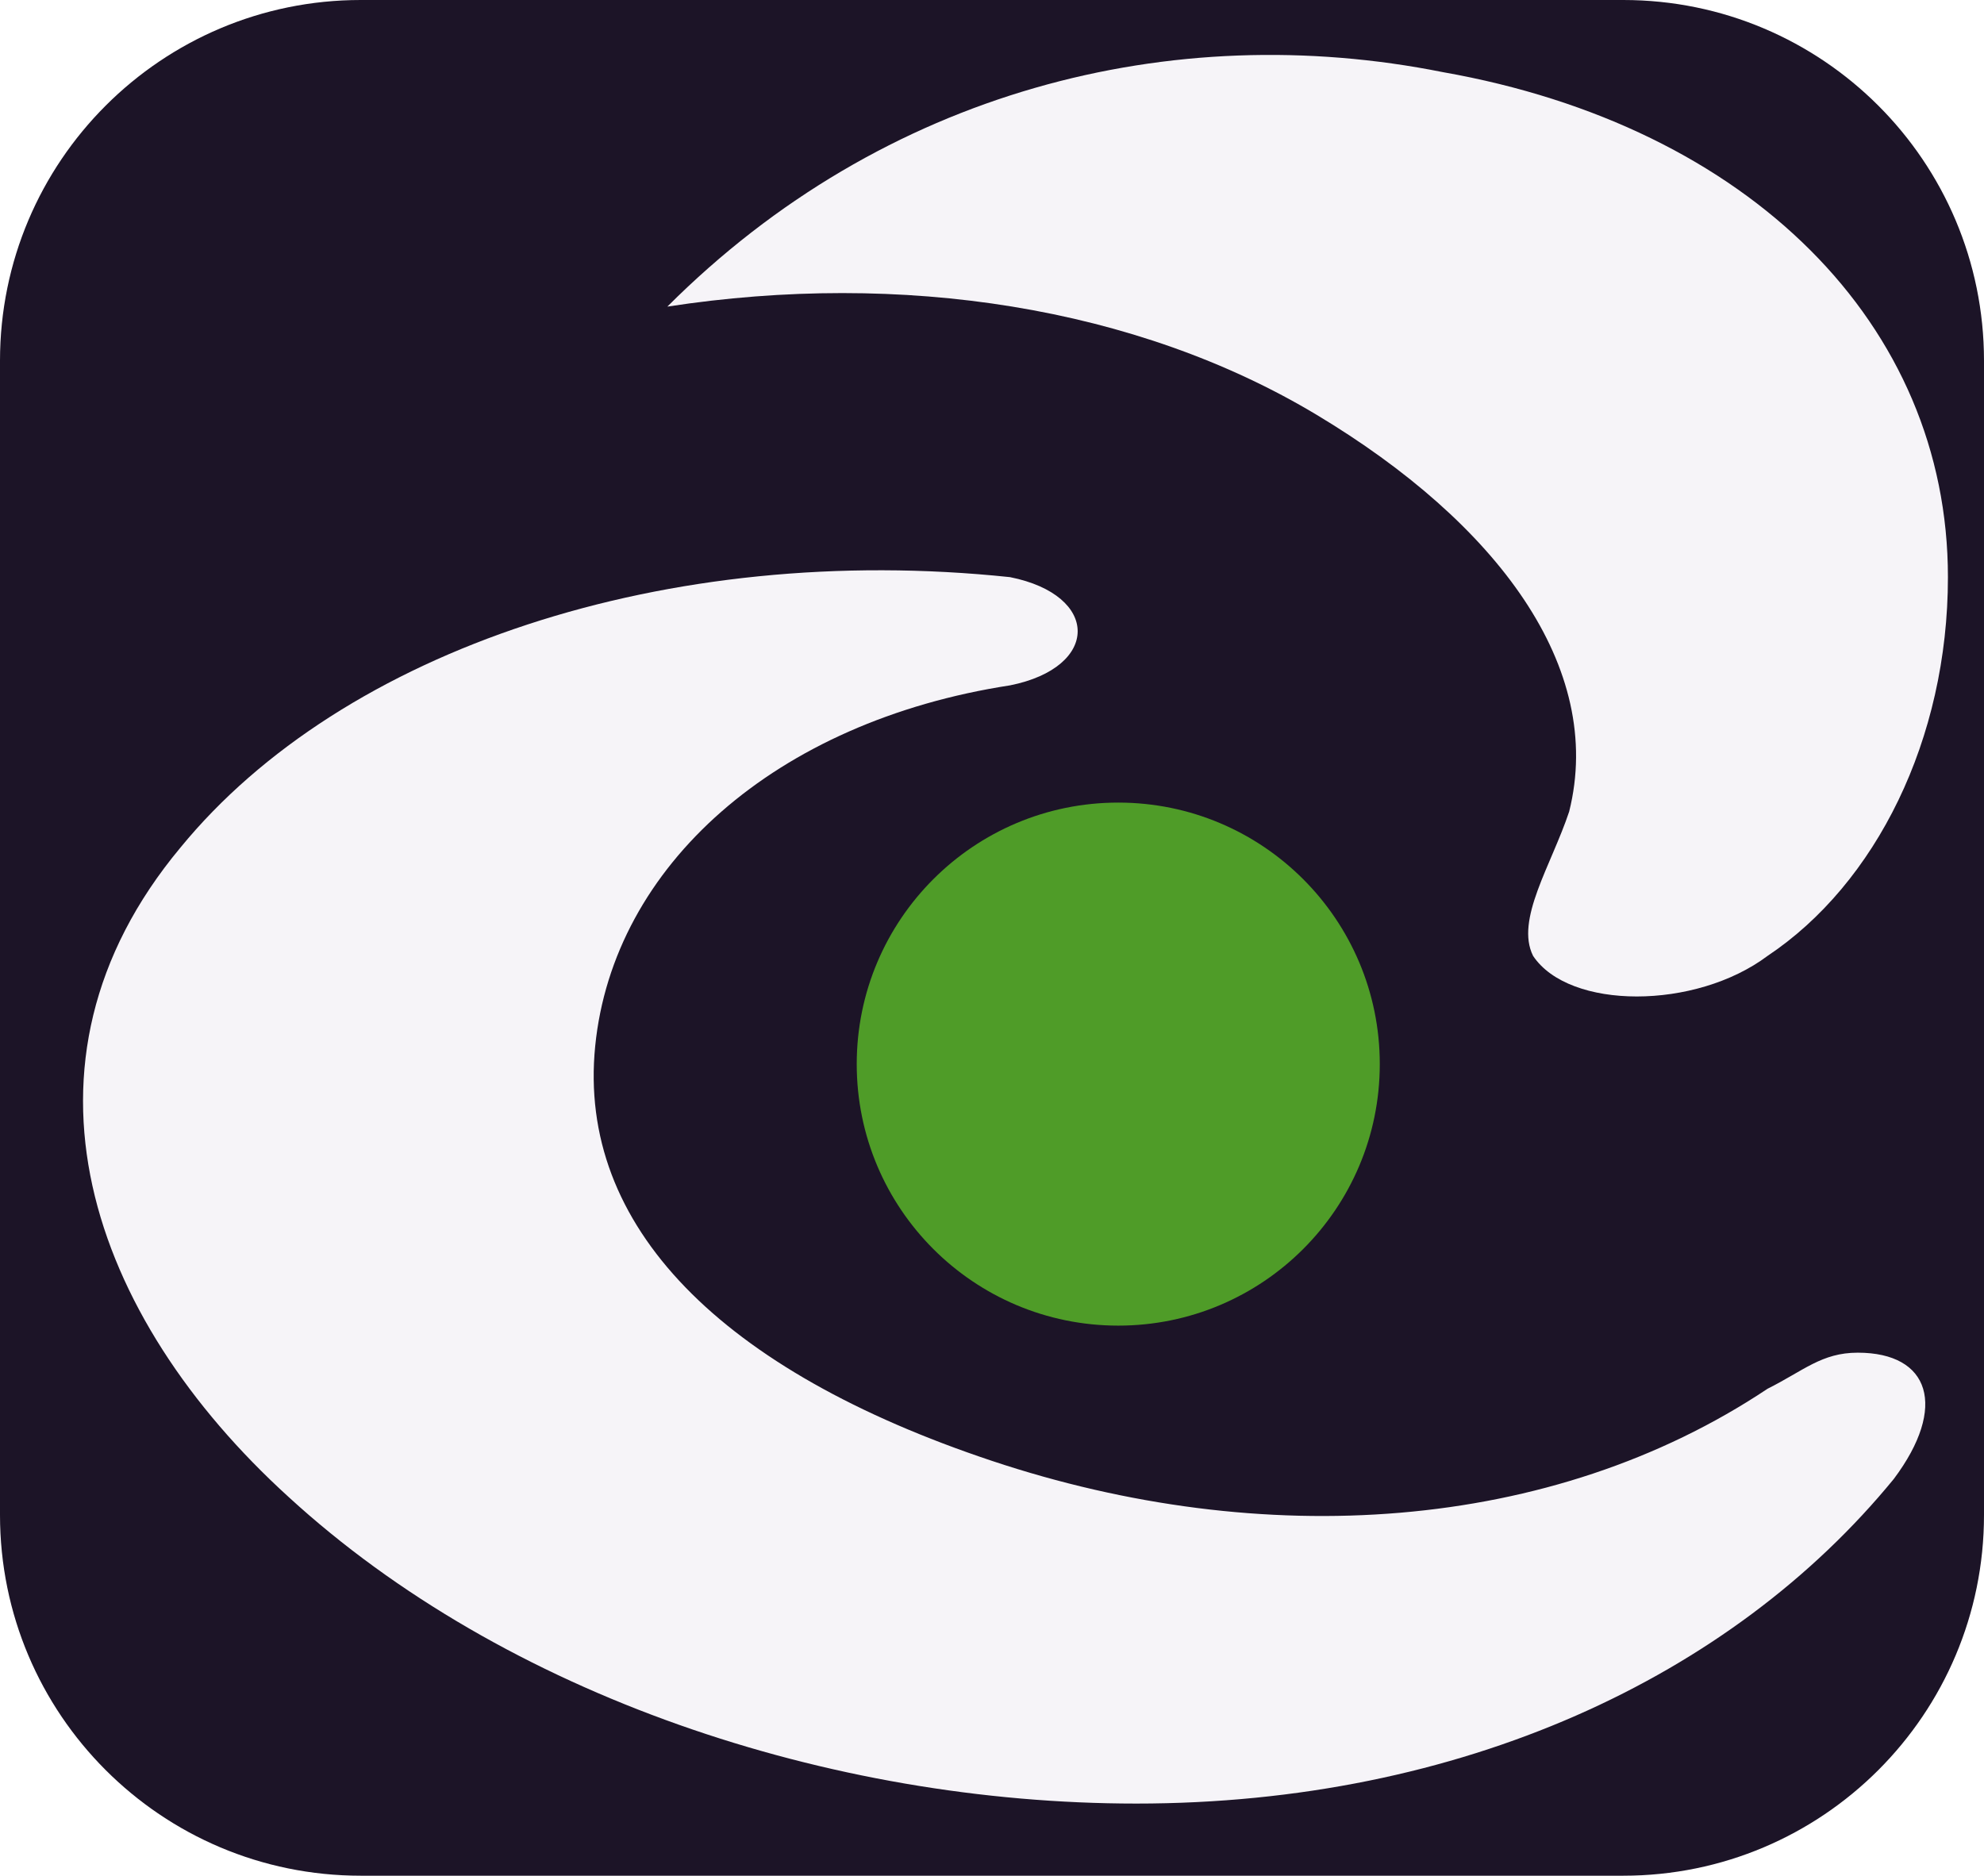
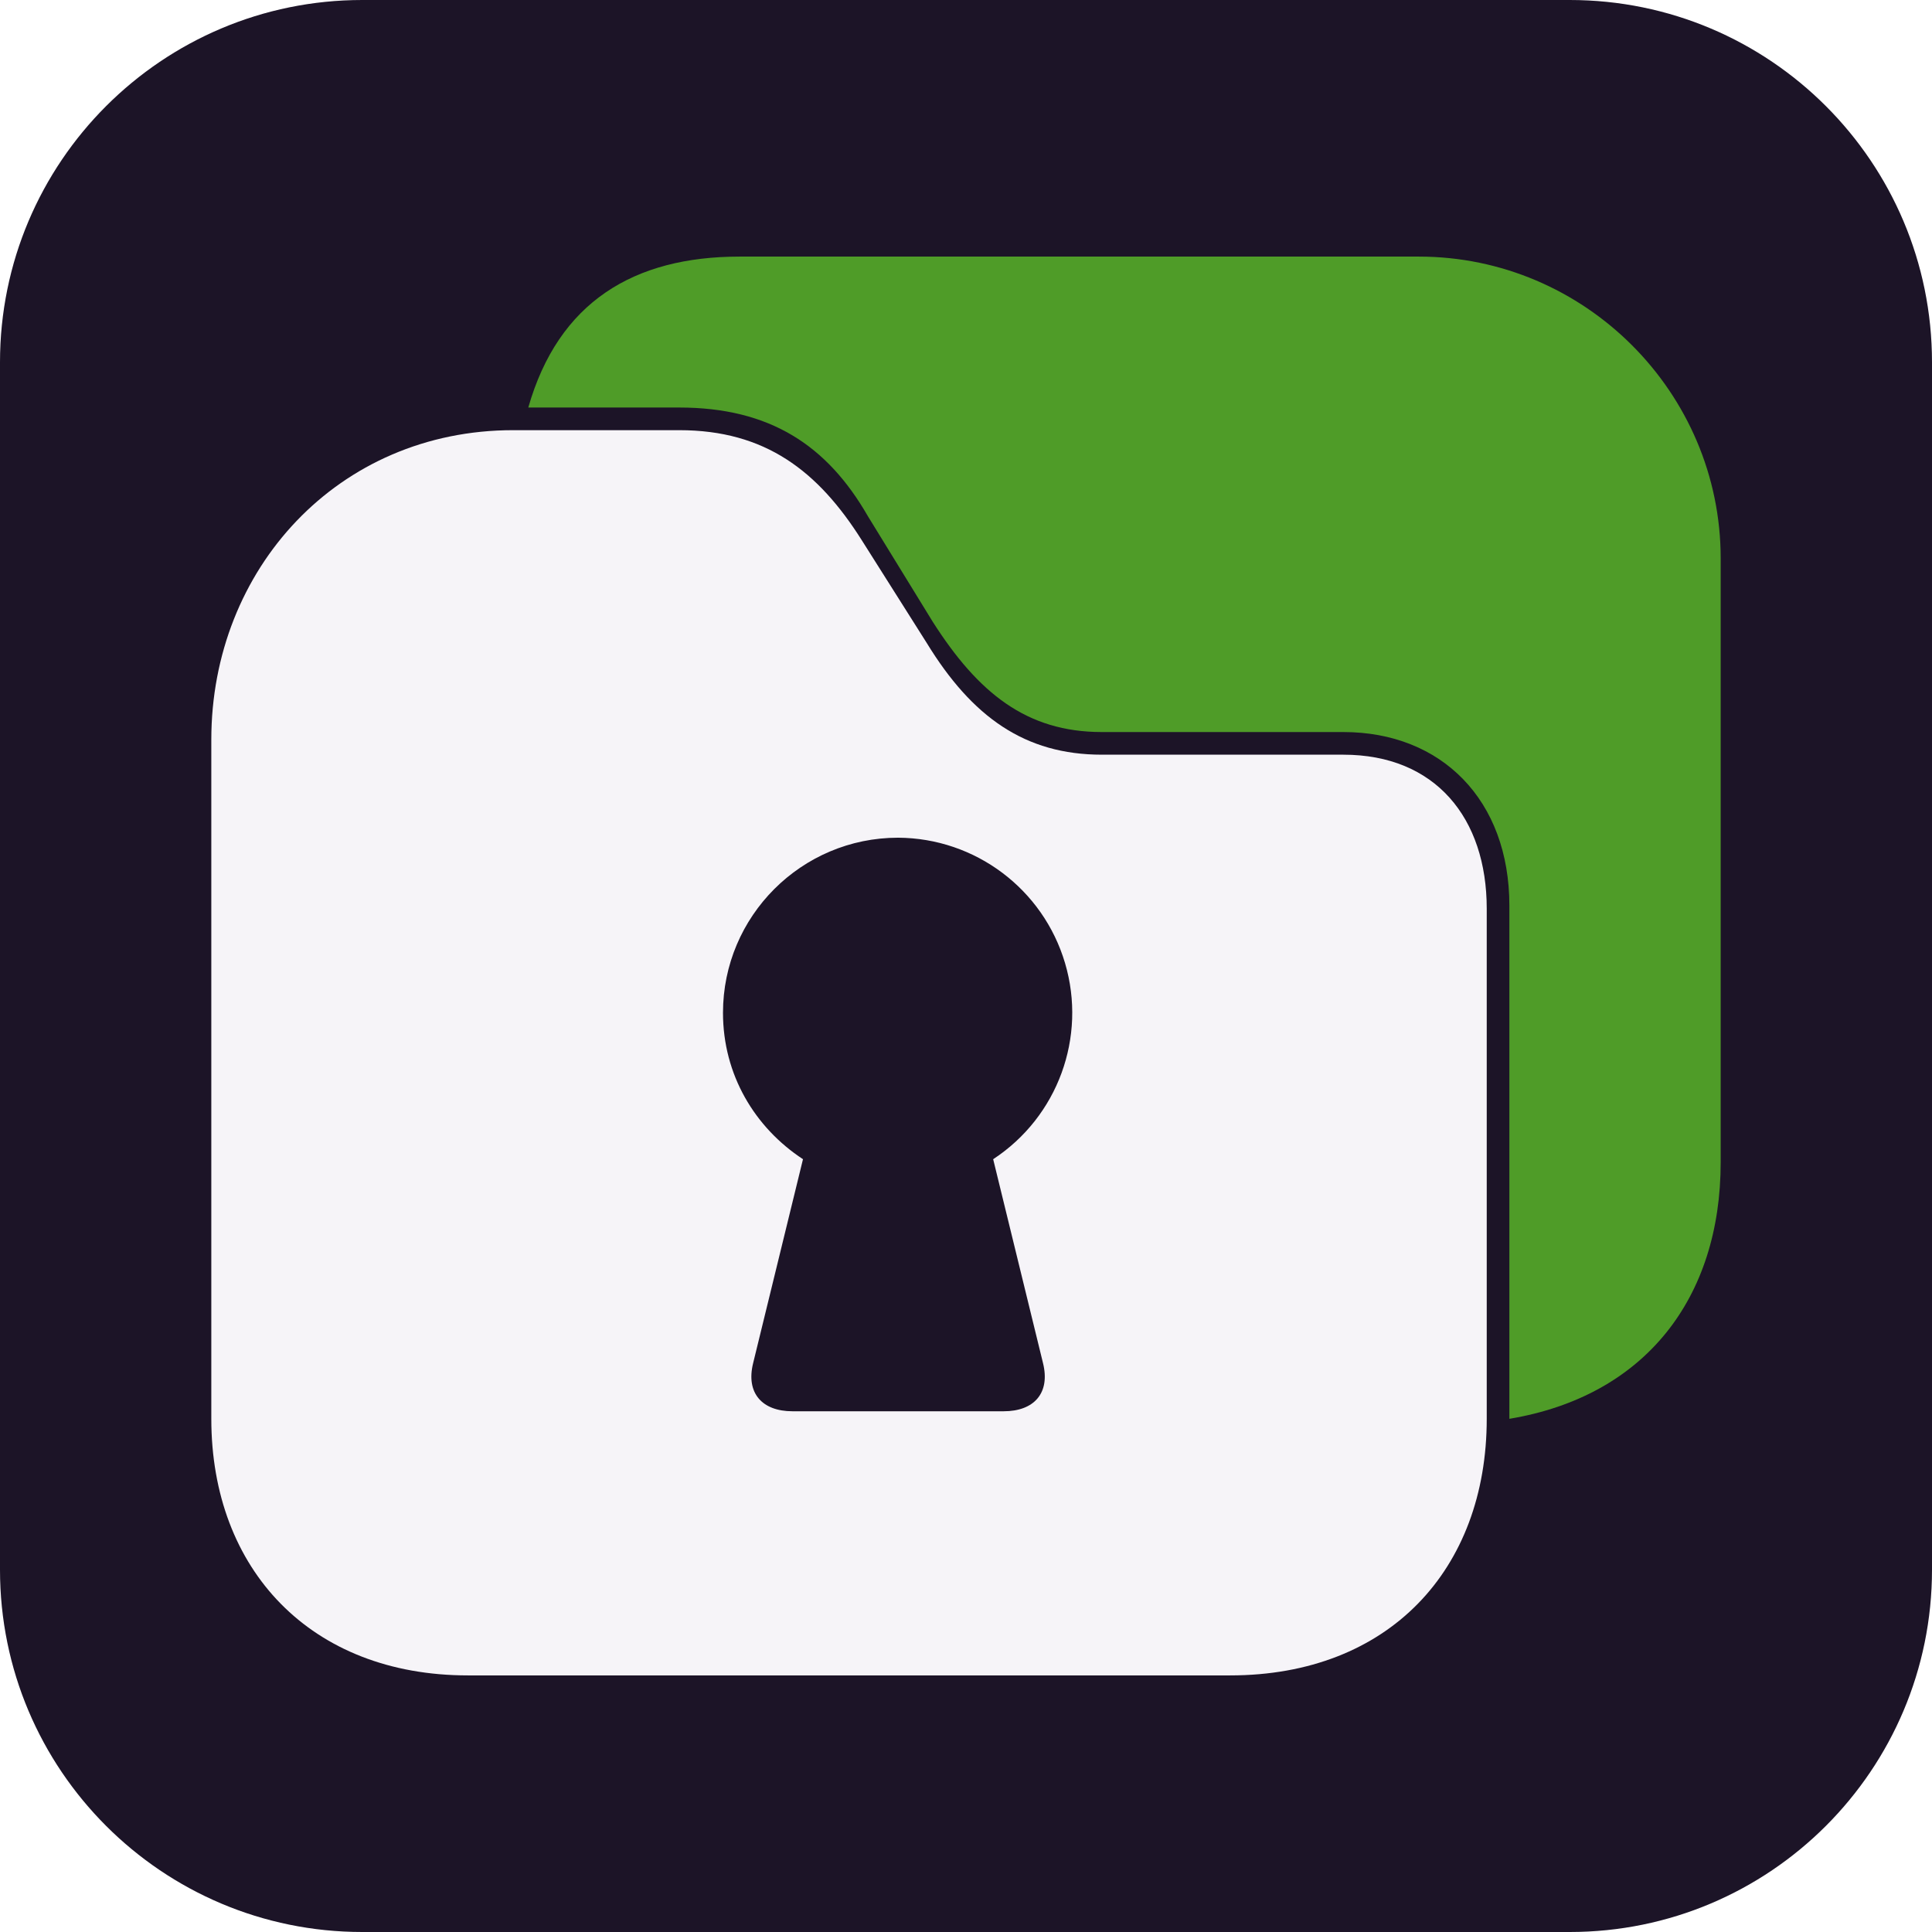
- <svg xmlns="http://www.w3.org/2000/svg" viewBox="-4 -2 110 104">
-   <rect x="-4" y="-2" width="110" height="104" rx="20" fill="#1c1427" />
-   <path fill="#f6f4f8" d="M33 15C45 3 61-1 76 2c17 3 28 14 28 28 0 9-4 17-10 21-4 3-11 3-13 0-1-2 1-5 2-8 2-8-4-16-14-22C59 15 46 13 33 15Z" />
-   <path fill="#f6f4f8" d="M52 30C33 28 15 34 6 45-4 57 1 71 12 81c12 11 30 17 47 17 18 0 33-7 42-18 3-4 2-7-2-7-2 0-3 1-5 2-12 8-28 9-43 4C36 74 28 66 29 56c1-10 10-18 23-20 5-1 5-5 0-6Z" />
-   <circle cx="58" cy="57" r="14.5" fill="#4f9c28" />
+ <svg xmlns="http://www.w3.org/2000/svg" viewBox="-14 -17 128 128">
+   <rect x="-14" y="-17" width="128" height="128" rx="24" fill="#1c1427" />
+   <path fill="#4f9c28" d="M21 10C23 3 28 0 35 0h45c11 0 20 9 20 20v40c0 9-5 15.5-14 17V43c0-7-4.5-11.5-11-11.5H59c-5 0-8.2-2.6-11.2-7.3l-4.3-7C40.8 12.5 37 10 31 10H21Z" />
+   <path fill="#f6f4f8" fill-rule="evenodd" d="M20 11.5h11c5.7 0 9.2 2.7 12.1 7.3l4.3 6.8c3 4.9 6.5 7.4 11.6 7.4h16c6.1 0 9.5 4.2 9.5 10.2V77c0 10-6.5 17-17 17H17C6.6 94 0 87 0 77V32c0-11.3 8.4-20.5 20-20.5Zm25.5 27c-6.4 0-11.6 5.2-11.6 11.6 0 4.1 2.1 7.6 5.3 9.7l-3.3 13.5c-.5 2 .6 3.2 2.6 3.2h14c2 0 3.1-1.2 2.6-3.2l-3.3-13.5a11.6 11.6 0 0 0-6.3-21.3Z" />
</svg>
